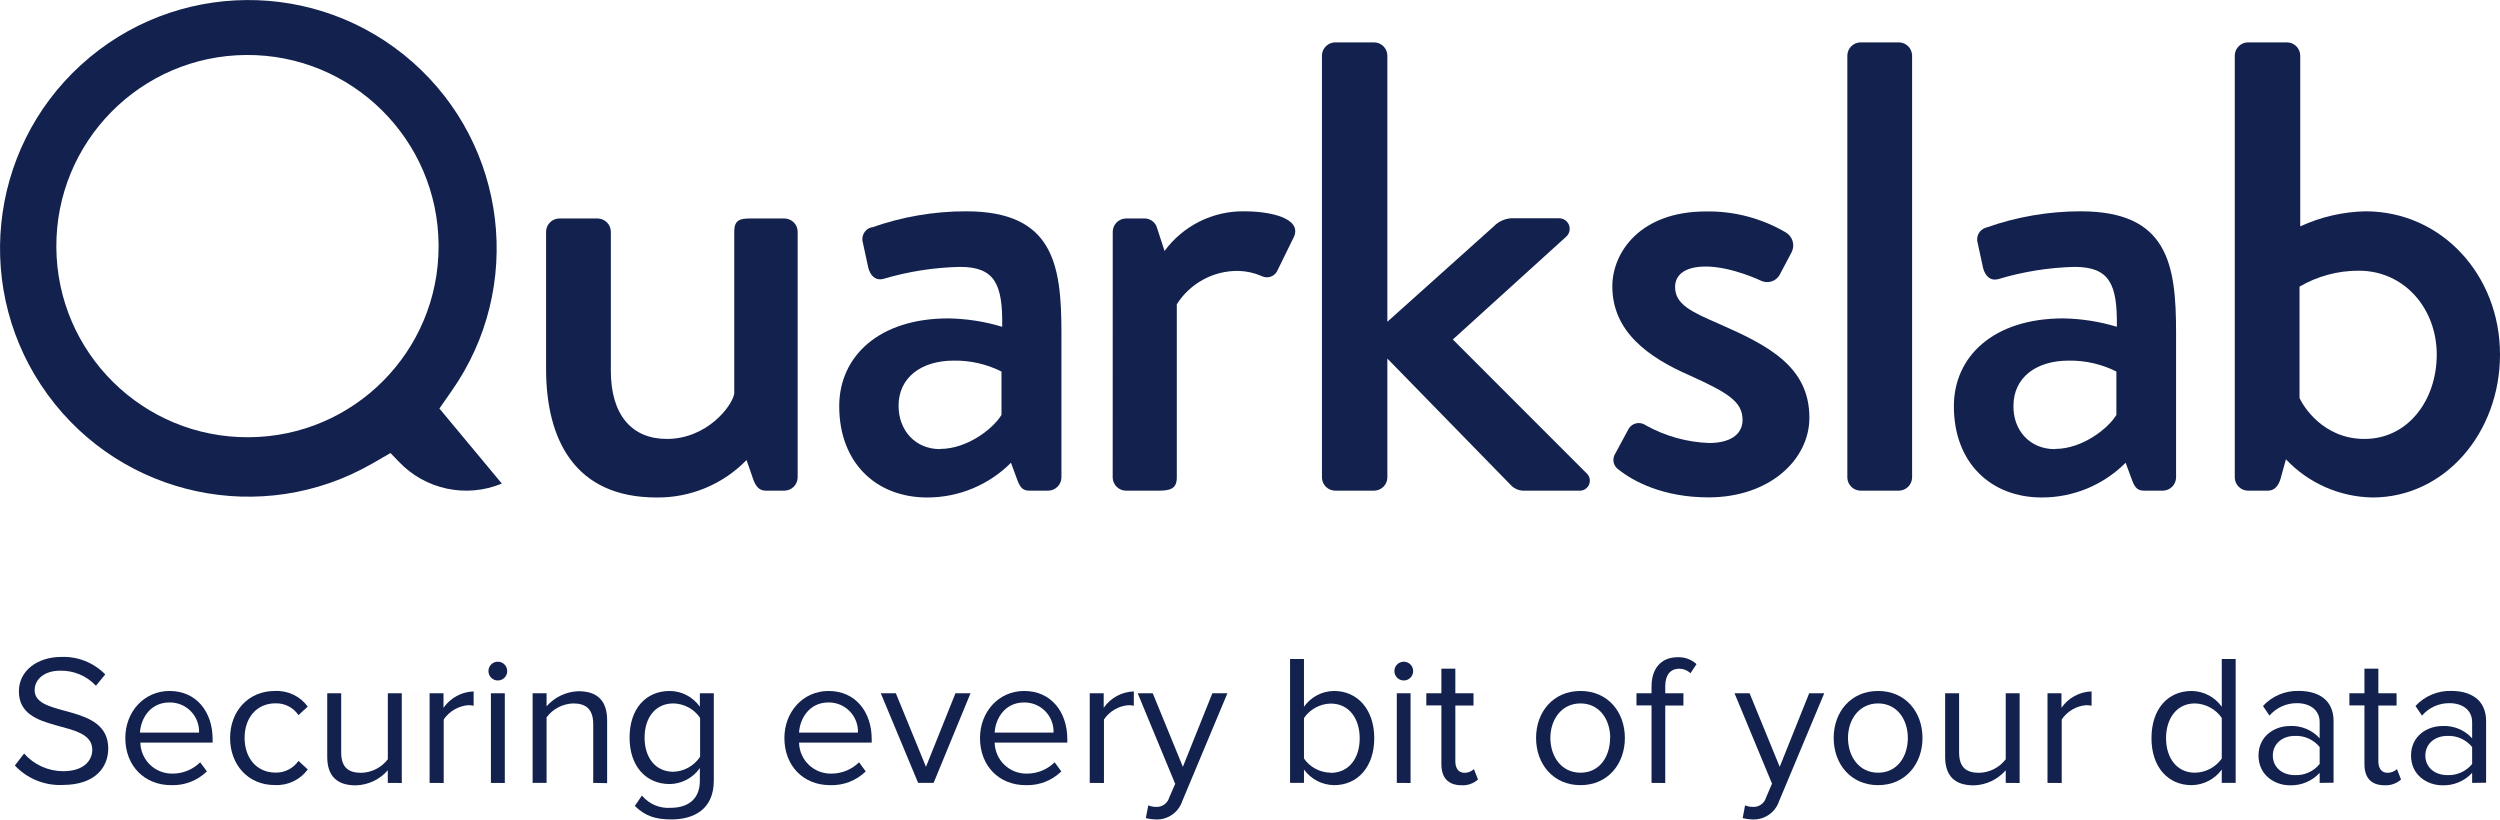
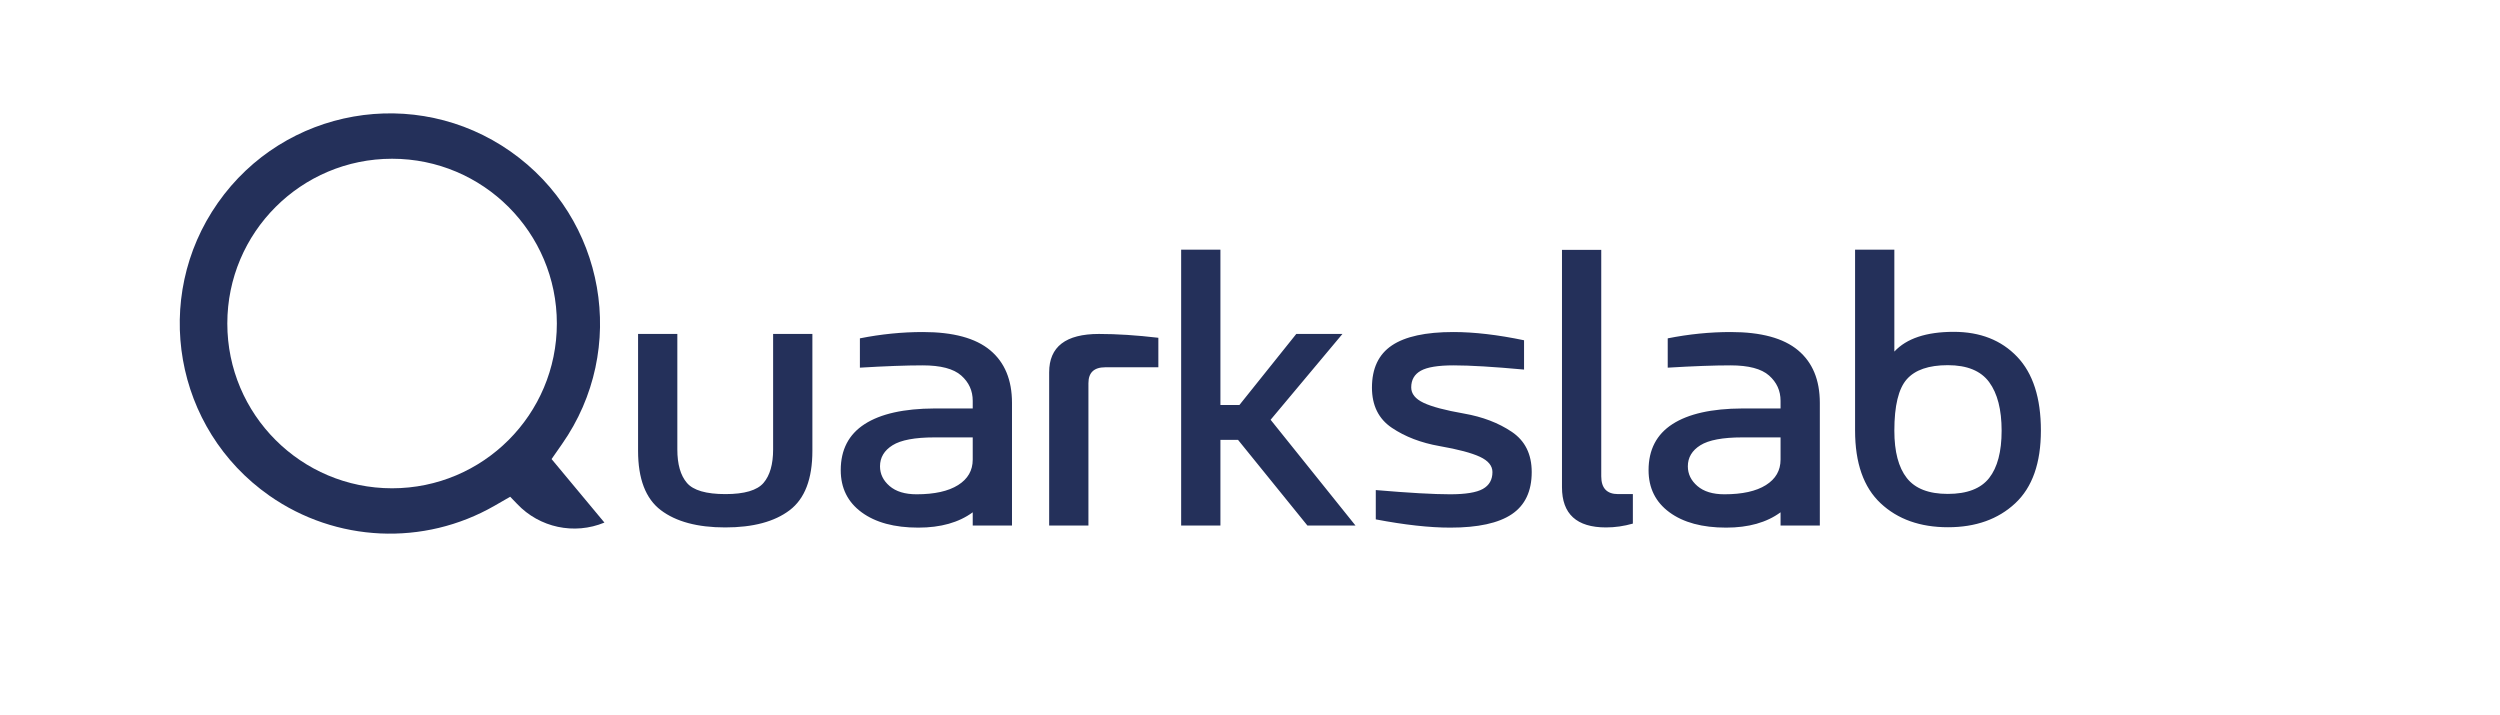
- <svg xmlns="http://www.w3.org/2000/svg" id="Calque_1" data-name="Calque 1" viewBox="0 0 497.96 163.19">
-   <defs>
-     <style>.cls-1{fill:#12214d;}</style>
+ <svg xmlns="http://www.w3.org/2000/svg" version="1.1" id="svg2" xml:space="preserve" width="529.133" height="151.181" viewBox="0 0 529.133 151.181">
+   <defs id="defs6">
+     <clipPath clipPathUnits="userSpaceOnUse" id="clipPath16">
+       <path d="M 28.533,28.673 H 323.971 V 95.389 H 28.533 Z" id="path14" />
+     </clipPath>
  </defs>
-   <g id="Layer_2" data-name="Layer 2">
-     <g id="Layer_1-2" data-name="Layer 1-2">
-       <g id="quarkslab">
-         <g id="quarkslab_logo" data-name="quarkslab logo">
-           <path class="cls-1" d="M108.81,47a2.67,2.67,0,0,1,2.58-2.57h7.74A2.67,2.67,0,0,1,121.71,47V74.77c0,8.82,4.21,13.57,11.14,13.57,8,0,13-6.52,13.44-9V47c0-2.17,1.09-2.57,3-2.57h7.06A2.66,2.66,0,0,1,158.92,47V96.07a2.67,2.67,0,0,1-2.58,2.57h-3.8c-1.36,0-2-1-2.44-2.17l-1.36-3.93A24.59,24.59,0,0,1,130.81,100c-16.3,0-22-11.53-22-25.63Z" transform="translate(-0.04 -0.91)" />
-           <path class="cls-1" d="M188.93,64.33A39.38,39.38,0,0,1,199.66,66c.14-8.54-1.49-11.93-8.42-11.93A57.9,57.9,0,0,0,176,56.46c-1.63.41-2.58-.68-3-2.17l-1.08-5a2.44,2.44,0,0,1,1.58-3.07l.18,0A56.13,56.13,0,0,1,192.46,43c17.39,0,19,10.58,19,24.15V96.07a2.67,2.67,0,0,1-2.58,2.57h-3.81c-1.22,0-1.76-.54-2.31-1.89l-1.35-3.67A23.5,23.5,0,0,1,184.72,100c-10.18,0-17.52-6.92-17.52-18.18C167.2,71.92,175.08,64.33,188.93,64.33Zm-1.63,26c5.43,0,10.6-4.07,12.22-6.78V74.91a20.46,20.46,0,0,0-9.5-2.17c-6.52,0-11,3.39-11,9,0,4.83,3.26,8.63,8.28,8.63Z" transform="translate(-0.04 -0.91)" />
-           <path class="cls-1" d="M221.68,47a2.67,2.67,0,0,1,2.58-2.57h3.94a2.58,2.58,0,0,1,2.31,1.9L232,50.9A19.37,19.37,0,0,1,247.89,43c5.16,0,11.41,1.36,9.92,5l-3.26,6.65a2.31,2.31,0,0,1-3,1.34,1.31,1.31,0,0,1-.27-.12,12.25,12.25,0,0,0-4.62-1,14.27,14.27,0,0,0-12.22,6.65V96.07c0,2.3-1.5,2.57-3.67,2.57h-6.52a2.67,2.67,0,0,1-2.58-2.57Z" transform="translate(-0.04 -0.91)" />
-           <path class="cls-1" d="M263.35,11.92a2.67,2.67,0,0,1,2.58-2.57h7.87a2.67,2.67,0,0,1,2.58,2.57V65l21.19-19A5.34,5.34,0,0,1,301,44.39h9.51A2.1,2.1,0,0,1,312,48.05L289.42,68.53,316,95.12a2,2,0,0,1-1.49,3.52h-11.1A3.5,3.5,0,0,1,301,97.56L276.38,72.33V96.07a2.67,2.67,0,0,1-2.58,2.57h-7.87a2.67,2.67,0,0,1-2.58-2.57Z" transform="translate(-0.04 -0.91)" />
-           <path class="cls-1" d="M321.6,91.59l2.85-5.29a2.36,2.36,0,0,1,3.24-.78l.16.1a28,28,0,0,0,12.63,3.53c4.07,0,6.65-1.63,6.65-4.61,0-3.66-3-5.43-10.46-8.82-8.42-3.66-15.48-8.82-15.48-17.77,0-6.78,5.57-14.92,18.61-14.92a30.38,30.38,0,0,1,16,4.21,3,3,0,0,1,1.09,3.93l-2.44,4.61a2.87,2.87,0,0,1-3.54,1.09S345,54,339.8,54c-4.62,0-6.11,2-6.11,4.07,0,3.53,3.39,5,8.69,7.32,9.91,4.34,18.06,8.55,18.06,18.72,0,8.41-8,15.87-20.1,15.87-9.1,0-15.07-3.25-17.93-5.56A2.29,2.29,0,0,1,321.6,91.59Z" transform="translate(-0.04 -0.91)" />
-           <path class="cls-1" d="M368,11.92a2.67,2.67,0,0,1,2.58-2.57h7.74a2.67,2.67,0,0,1,2.58,2.57V96.07a2.67,2.67,0,0,1-2.58,2.57h-7.74A2.67,2.67,0,0,1,368,96.07Z" transform="translate(-0.04 -0.91)" />
-           <path class="cls-1" d="M411,64.33A39.09,39.09,0,0,1,421.68,66c.14-8.54-1.49-11.93-8.42-11.93a57.67,57.67,0,0,0-15.21,2.44c-1.63.41-2.58-.68-3-2.17l-1.08-5a2.44,2.44,0,0,1,1.58-3.07l.18-.05A56.21,56.21,0,0,1,414.48,43c17.39,0,19,10.58,19,24.15V96.07a2.67,2.67,0,0,1-2.58,2.57h-3.81c-1.22,0-1.76-.54-2.3-1.89l-1.36-3.67A23.5,23.5,0,0,1,406.74,100c-10.18,0-17.52-6.92-17.52-18.18C389.22,71.92,397.1,64.33,411,64.33Zm-1.63,26c5.43,0,10.6-4.07,12.22-6.78V74.91a20.46,20.46,0,0,0-9.5-2.17c-6.52,0-11,3.39-11,9-.09,4.83,3.21,8.63,8.23,8.63Z" transform="translate(-0.04 -0.91)" />
-           <path class="cls-1" d="M445.17,11.92a2.67,2.67,0,0,1,2.58-2.57h7.88a2.67,2.67,0,0,1,2.58,2.57V46a32.65,32.65,0,0,1,13-3C486.32,43,498,55.65,498,71.52c0,15.6-11,28.48-25.4,28.48a24.28,24.28,0,0,1-17.24-7.6l-1.09,3.94c-.41,1.35-1.22,2.3-2.45,2.3h-4.07a2.67,2.67,0,0,1-2.58-2.57ZM471,88.34c8.7,0,14.4-7.74,14.4-16.82S479,54.83,469.89,54.83A23.28,23.28,0,0,0,458.07,58V80.2C458.75,81.69,462.69,88.34,471,88.34Z" transform="translate(-0.04 -0.91)" />
-           <path class="cls-1" d="M87.56,82.28,90,78.78a49.46,49.46,0,1,0-15.88,14.5l3.7-2.13,1.64,1.7A18.51,18.51,0,0,0,100,97.23ZM49.59,88A38.07,38.07,0,1,1,87.4,49.67v.25A38,38,0,0,1,49.59,88Z" transform="translate(-0.04 -0.91)" />
+   <g id="g8" transform="matrix(1.333333,0,0,-1.333333,0,151.1813)">
+     <g id="g10">
+       <g id="g12" clip-path="url(#clipPath16)">
+         <g id="g18" transform="translate(109.0405,36.7321)">
+           <path d="M 0,0 C -1.014,1.186 -1.52,2.954 -1.52,5.306 V 23.643 H -7.754 V 5.094 c 0,-4.461 1.206,-7.603 3.618,-9.427 2.413,-1.825 5.818,-2.737 10.218,-2.737 4.419,0 7.83,0.912 10.232,2.737 2.403,1.824 3.604,4.966 3.604,9.427 V 23.643 H 13.684 V 5.306 C 13.684,2.954 13.177,1.186 12.164,0 11.15,-1.186 9.133,-1.779 6.112,-1.779 3.051,-1.779 1.013,-1.186 0,0 m 45.37,3.695 c 0,-1.724 -0.775,-3.072 -2.326,-4.045 -1.551,-0.973 -3.746,-1.459 -6.584,-1.459 -1.845,0 -3.274,0.435 -4.287,1.307 -1.014,0.872 -1.521,1.916 -1.521,3.132 0,1.399 0.664,2.514 1.992,3.345 1.328,0.831 3.553,1.247 6.675,1.247 h 6.051 z m 0,-10.461 h 6.234 v 19.462 c 0,3.649 -1.155,6.436 -3.467,8.362 -2.311,1.926 -5.868,2.889 -10.673,2.889 -3.305,0 -6.64,-0.334 -10.005,-1.003 v -4.653 c 4.034,0.243 7.359,0.365 9.975,0.365 2.858,0 4.895,-0.537 6.112,-1.612 1.216,-1.075 1.824,-2.412 1.824,-4.014 V 11.814 H 39.288 C 34.443,11.793 30.753,10.967 28.22,9.336 25.685,7.703 24.418,5.266 24.418,2.022 c 0,-2.838 1.105,-5.068 3.315,-6.69 2.209,-1.622 5.21,-2.433 9.001,-2.433 3.548,0 6.426,0.811 8.636,2.433 z m 21.043,25.118 h 8.424 v 4.683 c -3.447,0.405 -6.589,0.608 -9.427,0.608 -5.271,0 -7.907,-2.027 -7.907,-6.082 V -6.766 h 6.234 v 22.594 c 0,1.682 0.892,2.524 2.676,2.524 M 87.487,6.827 98.495,-6.766 h 7.632 L 92.656,10.02 104.06,23.643 H 96.731 L 87.7,12.361 H 84.689 V 37.023 H 78.455 V -6.766 h 6.234 V 6.827 Z m 38.406,-2.691 c 1.318,-0.619 1.977,-1.425 1.977,-2.418 0,-1.216 -0.507,-2.109 -1.521,-2.676 -1.013,-0.568 -2.747,-0.851 -5.199,-0.851 -2.616,0 -6.549,0.223 -11.799,0.669 v -4.653 c 4.581,-0.872 8.524,-1.308 11.829,-1.308 4.399,0 7.653,0.71 9.761,2.129 2.108,1.419 3.163,3.649 3.163,6.69 0,2.838 -1.055,4.967 -3.163,6.386 -2.108,1.419 -4.642,2.387 -7.602,2.904 -2.96,0.517 -5.094,1.084 -6.401,1.703 -1.308,0.618 -1.962,1.434 -1.962,2.448 0,1.196 0.507,2.078 1.521,2.645 1.013,0.568 2.747,0.852 5.2,0.852 2.615,0 6.345,-0.223 11.19,-0.669 v 4.653 c -4.176,0.871 -7.916,1.307 -11.221,1.307 -4.399,0 -7.653,-0.71 -9.761,-2.129 -2.109,-1.419 -3.162,-3.649 -3.162,-6.69 0,-2.838 1.053,-4.967 3.162,-6.385 2.108,-1.42 4.638,-2.388 7.587,-2.904 2.95,-0.517 5.083,-1.085 6.401,-1.703 m 13.015,-4.82 c 0,-4.257 2.331,-6.386 6.994,-6.386 1.419,0 2.838,0.203 4.258,0.608 v 4.683 h -2.342 c -1.784,0 -2.676,0.943 -2.676,2.828 v 35.944 h -6.234 z m 34.697,4.379 c 0,-1.724 -0.775,-3.072 -2.326,-4.045 -1.551,-0.973 -3.746,-1.459 -6.584,-1.459 -1.845,0 -3.274,0.435 -4.287,1.307 -1.014,0.872 -1.521,1.916 -1.521,3.132 0,1.399 0.664,2.514 1.992,3.345 1.327,0.831 3.553,1.247 6.675,1.247 h 6.051 z m 0,-10.461 h 6.234 v 19.462 c 0,3.649 -1.156,6.436 -3.467,8.362 -2.311,1.926 -5.869,2.889 -10.673,2.889 -3.305,0 -6.64,-0.334 -10.005,-1.003 v -4.653 c 4.034,0.243 7.359,0.365 9.974,0.365 2.859,0 4.896,-0.537 6.113,-1.612 1.216,-1.075 1.824,-2.412 1.824,-4.014 v -1.216 h -6.082 c -4.845,-0.021 -8.535,-0.847 -11.069,-2.478 -2.534,-1.633 -3.801,-4.07 -3.801,-7.314 0,-2.838 1.105,-5.068 3.315,-6.69 2.209,-1.622 5.21,-2.433 9.001,-2.433 3.547,0 6.426,0.811 8.636,2.433 z m 18.063,15.052 c 0,3.954 0.659,6.675 1.977,8.165 1.317,1.49 3.486,2.235 6.507,2.235 3.061,0 5.25,-0.897 6.568,-2.691 1.318,-1.794 1.977,-4.364 1.977,-7.709 0,-3.325 -0.659,-5.828 -1.977,-7.511 -1.318,-1.683 -3.507,-2.524 -6.568,-2.524 -3.021,0 -5.19,0.841 -6.507,2.524 -1.318,1.683 -1.977,4.186 -1.977,7.511 m 0,28.737 h -6.234 V 8.317 c 0,-5.17 1.353,-9.022 4.06,-11.556 2.706,-2.534 6.269,-3.801 10.689,-3.801 4.398,0 7.956,1.267 10.673,3.801 2.717,2.534 4.075,6.386 4.075,11.556 0,5.169 -1.257,9.072 -3.771,11.707 -2.514,2.635 -5.869,3.954 -10.065,3.954 -4.339,0 -7.481,-1.045 -9.427,-3.133 z" style="fill:#24305a;fill-opacity:1;fill-rule:nonzero;stroke:none" id="path20" />
+         </g>
+         <g id="g22" transform="translate(89.2016,42.8757)">
+           <path d="m 0,0 c 10.578,15.082 6.928,35.885 -8.155,46.463 -15.082,10.579 -35.885,6.928 -46.463,-8.155 -10.579,-15.082 -6.928,-35.884 8.155,-46.463 10.594,-7.43 24.529,-8.063 35.753,-1.624 l 2.496,1.436 1.106,-1.146 c 3.559,-3.761 9.069,-4.936 13.852,-2.954 l -8.39,10.082 z M -0.807,19.156 C -0.807,4.71 -12.517,-7 -26.962,-7 c -14.445,0 -26.156,11.71 -26.156,26.156 0,14.445 11.711,26.155 26.156,26.155 14.445,0 26.155,-11.71 26.155,-26.155" style="fill:#24305a;fill-opacity:1;fill-rule:nonzero;stroke:none" id="path24" />
        </g>
      </g>
    </g>
  </g>
-   <path class="cls-1" d="M3,153.38,4.84,151a10.39,10.39,0,0,0,7.77,3.52c4.4,0,5.81-2.37,5.81-4.26,0-6.36-14.62-2.84-14.62-11.65,0-4.07,3.63-6.85,8.47-6.85A11.6,11.6,0,0,1,21,135.24l-1.85,2.26a9.46,9.46,0,0,0-7.14-3c-3,0-5.07,1.59-5.07,3.92C7,144,21.6,140.83,21.6,150c0,3.59-2.44,7.26-9.1,7.26A12.25,12.25,0,0,1,3,153.38Z" transform="translate(-0.04 -0.91)" />
-   <path class="cls-1" d="M25,147.9c0-5.18,3.7-9.36,8.81-9.36,5.4,0,8.58,4.22,8.58,9.58v.7H28A6.3,6.3,0,0,0,34.4,155a7.79,7.79,0,0,0,5.51-2.25l1.34,1.81a9.72,9.72,0,0,1-7.11,2.74C28.85,157.3,25,153.49,25,147.9Zm8.77-7.07c-3.81,0-5.7,3.22-5.85,6H39.69A5.79,5.79,0,0,0,33.81,140.83Z" transform="translate(-0.04 -0.91)" />
-   <path class="cls-1" d="M45.87,147.9c0-5.29,3.59-9.36,8.92-9.36a7.65,7.65,0,0,1,6.55,3.11l-1.85,1.7A5.32,5.32,0,0,0,54.93,141c-3.81,0-6.17,2.92-6.17,6.88s2.36,6.92,6.17,6.92a5.41,5.41,0,0,0,4.56-2.33l1.85,1.7a7.65,7.65,0,0,1-6.55,3.11C49.46,157.3,45.87,153.23,45.87,147.9Z" transform="translate(-0.04 -0.91)" />
-   <path class="cls-1" d="M77.28,156.85v-2.51a8.76,8.76,0,0,1-6.36,3c-3.74,0-5.7-1.82-5.7-5.7V139H68v11.77c0,3.14,1.59,4.07,4,4.07a6.84,6.84,0,0,0,5.29-2.7V139h2.78v17.87Z" transform="translate(-0.04 -0.91)" />
-   <path class="cls-1" d="M85.61,156.85V139h2.77v2.89a7.61,7.61,0,0,1,6-3.26v2.85a5.14,5.14,0,0,0-1.11-.11,6.57,6.57,0,0,0-4.85,2.85v12.65Z" transform="translate(-0.04 -0.91)" />
-   <path class="cls-1" d="M97.33,134.58a1.87,1.87,0,1,1,3.74,0,1.87,1.87,0,0,1-3.74,0Zm.49,22.27V139h2.77v17.87Z" transform="translate(-0.04 -0.91)" />
-   <path class="cls-1" d="M118.2,156.85V145.16c0-3.14-1.59-4.14-4-4.14a6.88,6.88,0,0,0-5.29,2.77v13.06h-2.78V139h2.78v2.59a8.84,8.84,0,0,1,6.36-3c3.74,0,5.7,1.88,5.7,5.77v12.54Z" transform="translate(-0.04 -0.91)" />
-   <path class="cls-1" d="M126.49,161.44l1.41-2.07a6.81,6.81,0,0,0,5.81,2.44c3,0,5.73-1.44,5.73-5.36v-2.56a7.45,7.45,0,0,1-6,3.19c-4.67,0-8-3.48-8-9.25s3.26-9.29,8-9.29a7.4,7.4,0,0,1,6,3.14V139h2.78v17.36c0,5.92-4.15,7.77-8.51,7.77C130.67,164.11,128.6,163.51,126.49,161.44Zm13-9.73V143.9a6.59,6.59,0,0,0-5.33-2.88c-3.59,0-5.73,2.85-5.73,6.81s2.14,6.8,5.73,6.8A6.62,6.62,0,0,0,139.44,151.71Z" transform="translate(-0.04 -0.91)" />
-   <path class="cls-1" d="M156.28,147.9c0-5.18,3.7-9.36,8.8-9.36,5.4,0,8.59,4.22,8.59,9.58v.7H159.2a6.3,6.3,0,0,0,6.44,6.18,7.83,7.83,0,0,0,5.51-2.25l1.33,1.81a9.68,9.68,0,0,1-7.1,2.74C160.09,157.3,156.28,153.49,156.28,147.9Zm8.76-7.07c-3.81,0-5.69,3.22-5.84,6h11.73A5.79,5.79,0,0,0,165,140.83Z" transform="translate(-0.04 -0.91)" />
-   <path class="cls-1" d="M182.92,156.85,175.48,139h3l6,14.65L190.35,139h3L186,156.85Z" transform="translate(-0.04 -0.91)" />
-   <path class="cls-1" d="M195.24,147.9c0-5.18,3.7-9.36,8.8-9.36,5.4,0,8.59,4.22,8.59,9.58v.7H198.16A6.3,6.3,0,0,0,204.6,155a7.83,7.83,0,0,0,5.51-2.25l1.33,1.81a9.68,9.68,0,0,1-7.1,2.74C199.05,157.3,195.24,153.49,195.24,147.9Zm8.76-7.07c-3.81,0-5.69,3.22-5.84,6h11.73A5.79,5.79,0,0,0,204,140.83Z" transform="translate(-0.04 -0.91)" />
-   <path class="cls-1" d="M217.1,156.85V139h2.78v2.89a7.58,7.58,0,0,1,6-3.26v2.85a5.08,5.08,0,0,0-1.11-.11,6.53,6.53,0,0,0-4.84,2.85v12.65Z" transform="translate(-0.04 -0.91)" />
-   <path class="cls-1" d="M228.76,161.33a4.11,4.11,0,0,0,1.51.3,2.58,2.58,0,0,0,2.67-1.89l1.18-2.7L226.65,139h3l6,14.65L241.52,139h3l-9,21.5a5.31,5.31,0,0,1-5.25,3.63,9,9,0,0,1-2-.26Z" transform="translate(-0.04 -0.91)" />
-   <path class="cls-1" d="M257,156.85V132.17h2.77v9.51a7.43,7.43,0,0,1,6-3.14c4.67,0,8,3.7,8,9.4s-3.29,9.36-8,9.36a7.54,7.54,0,0,1-6-3.11v2.66Zm8.1-2c3.63,0,5.77-2.92,5.77-6.88s-2.14-6.92-5.77-6.92a6.65,6.65,0,0,0-5.33,2.88V152A6.59,6.59,0,0,0,265.09,154.82Z" transform="translate(-0.04 -0.91)" />
-   <path class="cls-1" d="M277.78,134.58a1.87,1.87,0,1,1,3.74,0,1.87,1.87,0,0,1-3.74,0Zm.48,22.27V139H281v17.87Z" transform="translate(-0.04 -0.91)" />
-   <path class="cls-1" d="M287.14,153.12v-11.7h-3V139h3V134.1h2.78V139h3.62v2.44h-3.62v11.1c0,1.34.59,2.3,1.81,2.3a2.67,2.67,0,0,0,1.89-.74l.81,2.07a4.51,4.51,0,0,1-3.33,1.15C288.47,157.3,287.14,155.78,287.14,153.12Z" transform="translate(-0.04 -0.91)" />
-   <path class="cls-1" d="M306,147.9c0-5.18,3.41-9.36,8.85-9.36s8.84,4.18,8.84,9.36-3.4,9.4-8.84,9.4S306,153.08,306,147.9Zm14.77,0c0-3.63-2.11-6.88-5.92-6.88s-6,3.25-6,6.88,2.15,6.92,6,6.92S320.74,151.56,320.74,147.9Z" transform="translate(-0.04 -0.91)" />
-   <path class="cls-1" d="M329,156.85V141.42h-3V139h3v-1.37c0-3.66,2-5.81,5.18-5.81a5.25,5.25,0,0,1,3.78,1.37L336.76,135a3.26,3.26,0,0,0-2.22-.89c-1.82,0-2.81,1.26-2.81,3.51V139h3.62v2.44h-3.62v15.43Z" transform="translate(-0.04 -0.91)" />
-   <path class="cls-1" d="M347.63,161.33a4.2,4.2,0,0,0,1.52.3,2.58,2.58,0,0,0,2.67-1.89L353,157,345.53,139h3l6,14.65L360.4,139h3l-9,21.5a5.32,5.32,0,0,1-5.25,3.63,8.9,8.9,0,0,1-2-.26Z" transform="translate(-0.04 -0.91)" />
-   <path class="cls-1" d="M365.28,147.9c0-5.18,3.41-9.36,8.85-9.36s8.84,4.18,8.84,9.36-3.4,9.4-8.84,9.4S365.28,153.08,365.28,147.9Zm14.77,0c0-3.63-2.11-6.88-5.92-6.88s-6,3.25-6,6.88,2.15,6.92,6,6.92S380.05,151.56,380.05,147.9Z" transform="translate(-0.04 -0.91)" />
-   <path class="cls-1" d="M399.55,156.85v-2.51a8.76,8.76,0,0,1-6.37,3c-3.73,0-5.7-1.82-5.7-5.7V139h2.78v11.77c0,3.14,1.59,4.07,4,4.07a6.85,6.85,0,0,0,5.29-2.7V139h2.77v17.87Z" transform="translate(-0.04 -0.91)" />
-   <path class="cls-1" d="M407.87,156.85V139h2.78v2.89a7.58,7.58,0,0,1,6-3.26v2.85a5.08,5.08,0,0,0-1.11-.11,6.53,6.53,0,0,0-4.84,2.85v12.65Z" transform="translate(-0.04 -0.91)" />
-   <path class="cls-1" d="M442.58,156.85v-2.66a7.54,7.54,0,0,1-6,3.11c-4.67,0-8-3.55-8-9.36s3.26-9.4,8-9.4a7.48,7.48,0,0,1,6,3.14v-9.51h2.77v24.68Zm0-4.84V143.9a6.73,6.73,0,0,0-5.37-2.88c-3.59,0-5.73,3-5.73,6.92s2.14,6.88,5.73,6.88A6.67,6.67,0,0,0,442.58,152Z" transform="translate(-0.04 -0.91)" />
-   <path class="cls-1" d="M462.08,156.85v-2a7.73,7.73,0,0,1-5.92,2.48c-3,0-6.26-2-6.26-5.92s3.22-5.89,6.26-5.89a7.47,7.47,0,0,1,5.92,2.45v-3.22c0-2.41-1.93-3.78-4.52-3.78a7.14,7.14,0,0,0-5.48,2.48l-1.29-1.92a9.34,9.34,0,0,1,7.14-3c3.78,0,6.92,1.7,6.92,6v12.28Zm0-3.77v-3.37a6,6,0,0,0-4.93-2.22c-2.59,0-4.4,1.63-4.4,3.92s1.81,3.89,4.4,3.89A6,6,0,0,0,462.08,153.08Z" transform="translate(-0.04 -0.91)" />
-   <path class="cls-1" d="M471,153.12v-11.7h-3V139h3V134.1h2.77V139h3.63v2.44h-3.63v11.1c0,1.34.59,2.3,1.81,2.3a2.67,2.67,0,0,0,1.89-.74l.82,2.07a4.55,4.55,0,0,1-3.34,1.15C472.29,157.3,471,155.78,471,153.12Z" transform="translate(-0.04 -0.91)" />
-   <path class="cls-1" d="M492.45,156.85v-2a7.72,7.72,0,0,1-5.92,2.48c-3,0-6.25-2-6.25-5.92s3.22-5.89,6.25-5.89a7.46,7.46,0,0,1,5.92,2.45v-3.22c0-2.41-1.92-3.78-4.51-3.78a7.11,7.11,0,0,0-5.48,2.48l-1.29-1.92a9.34,9.34,0,0,1,7.14-3c3.77,0,6.92,1.7,6.92,6v12.28Zm0-3.77v-3.37a6,6,0,0,0-4.92-2.22c-2.59,0-4.4,1.63-4.4,3.92s1.81,3.89,4.4,3.89A6,6,0,0,0,492.45,153.08Z" transform="translate(-0.04 -0.91)" />
</svg>
